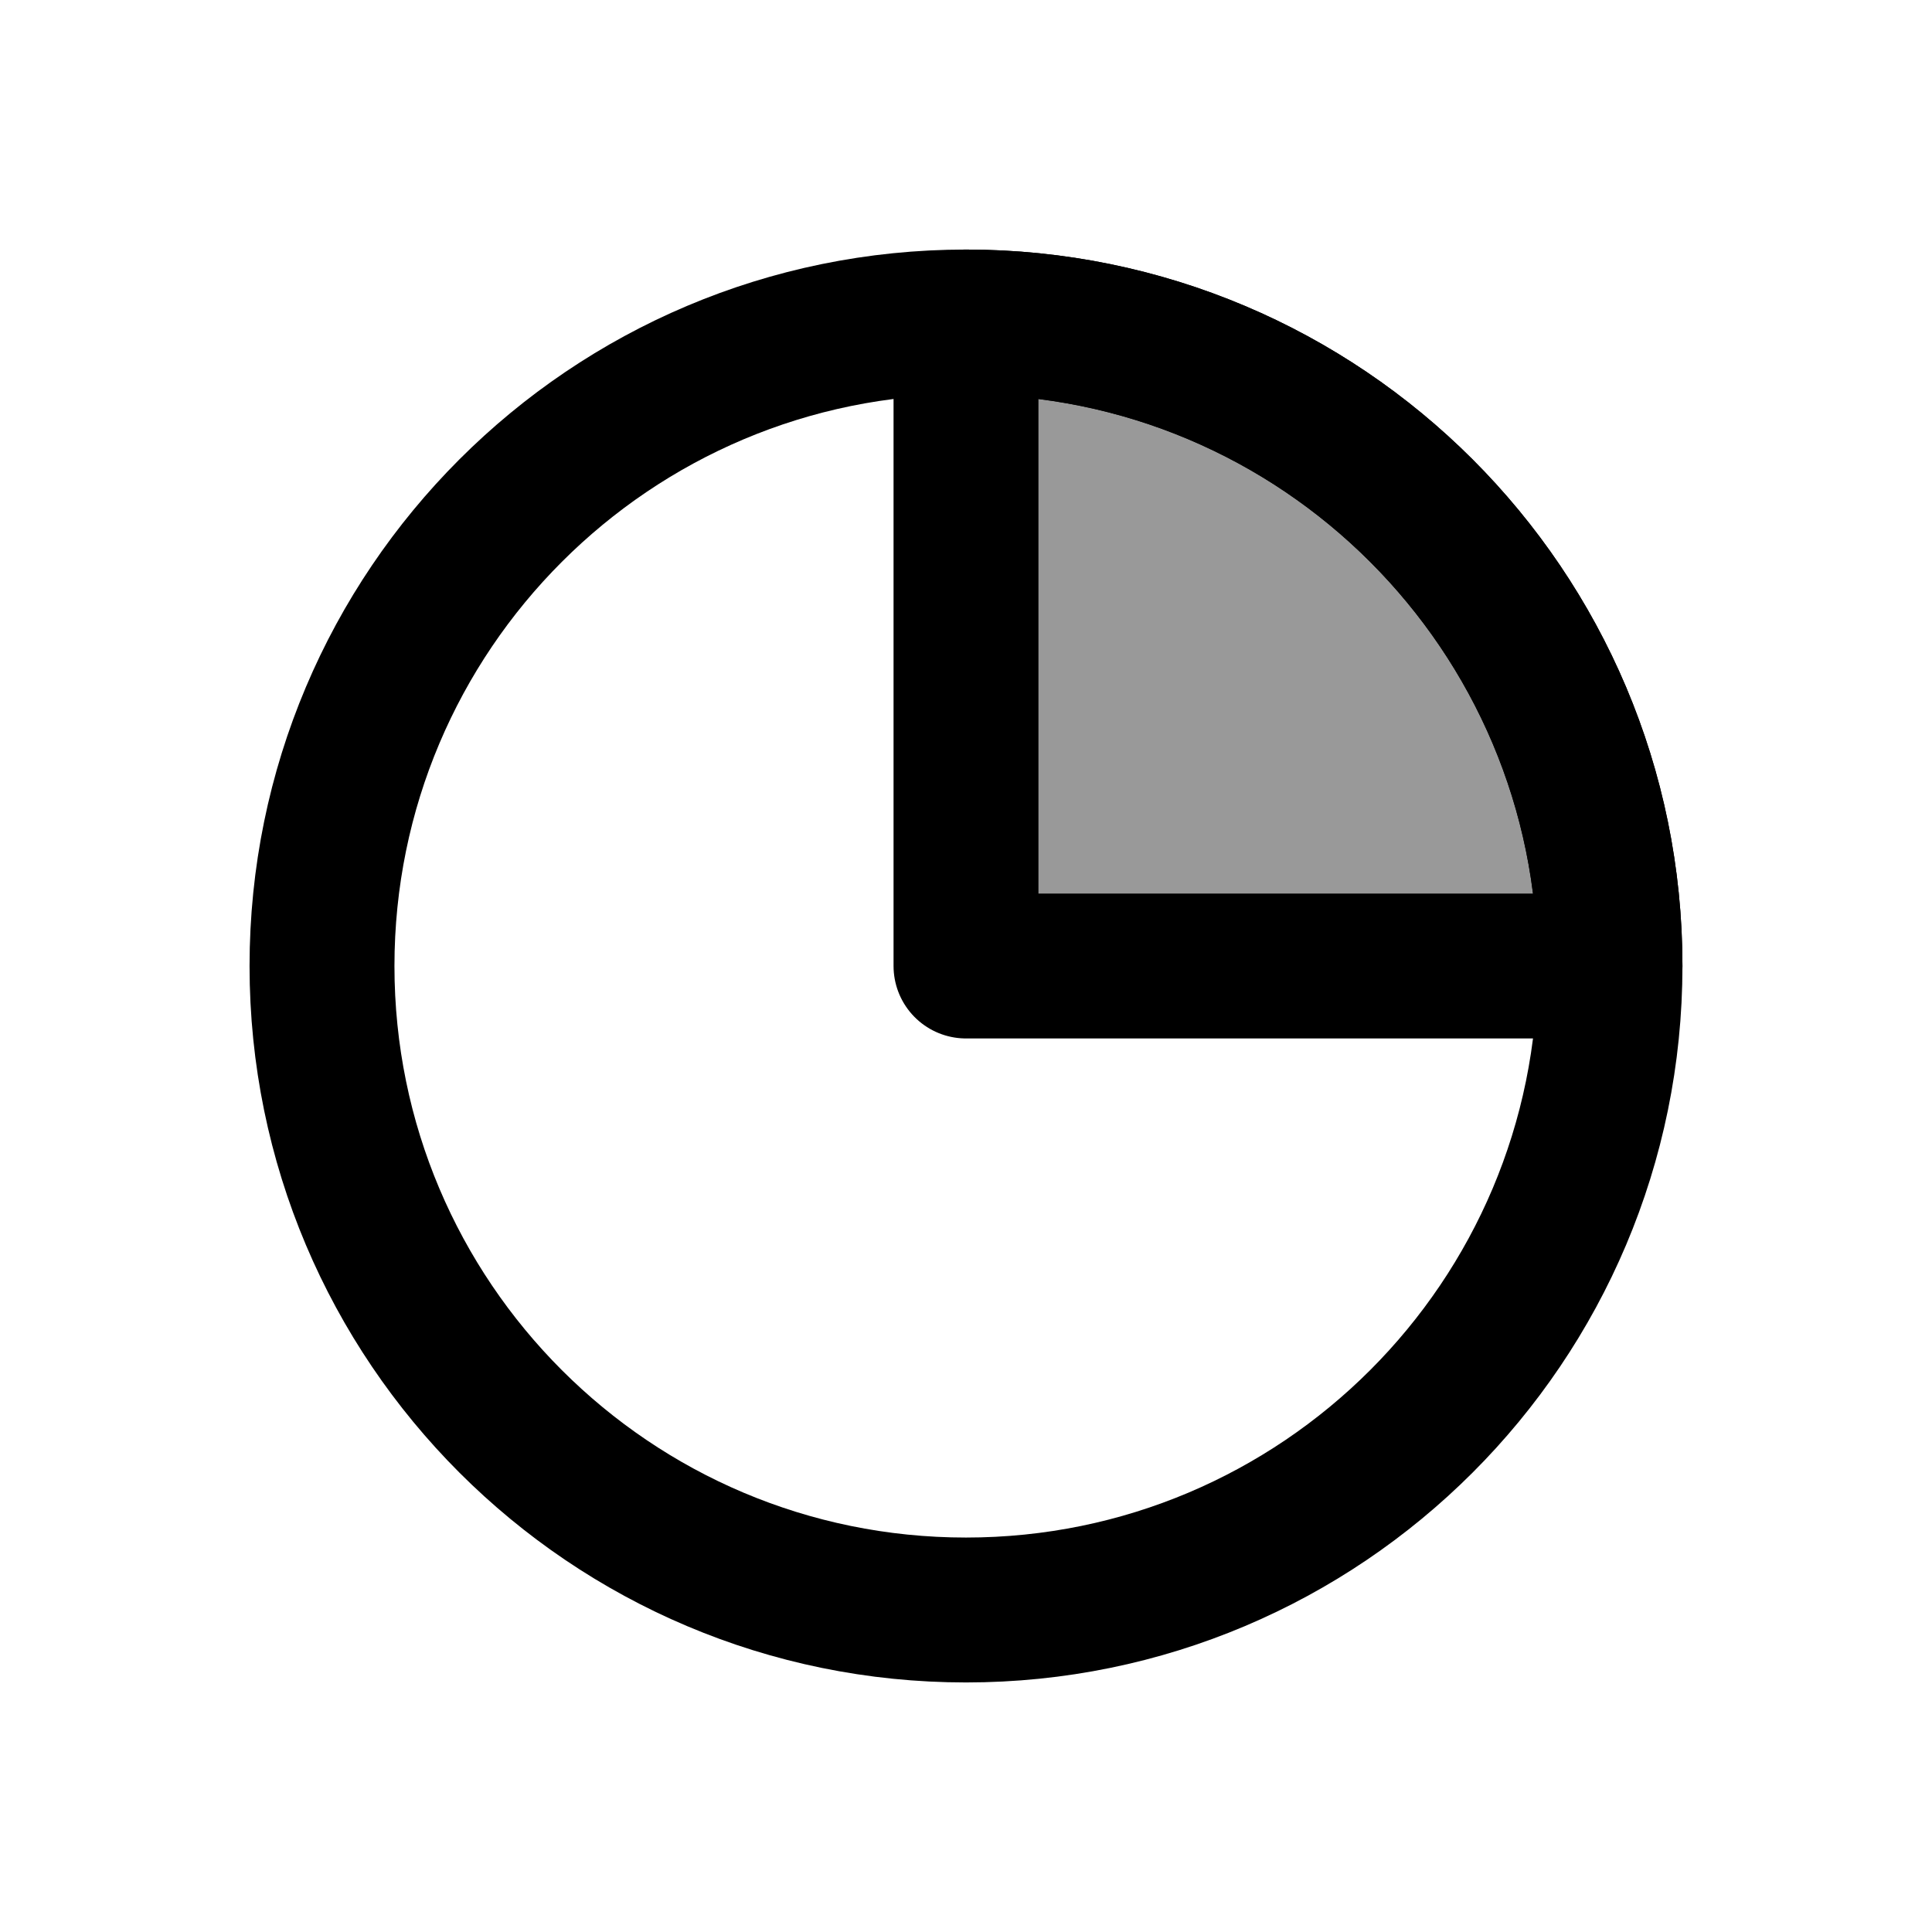
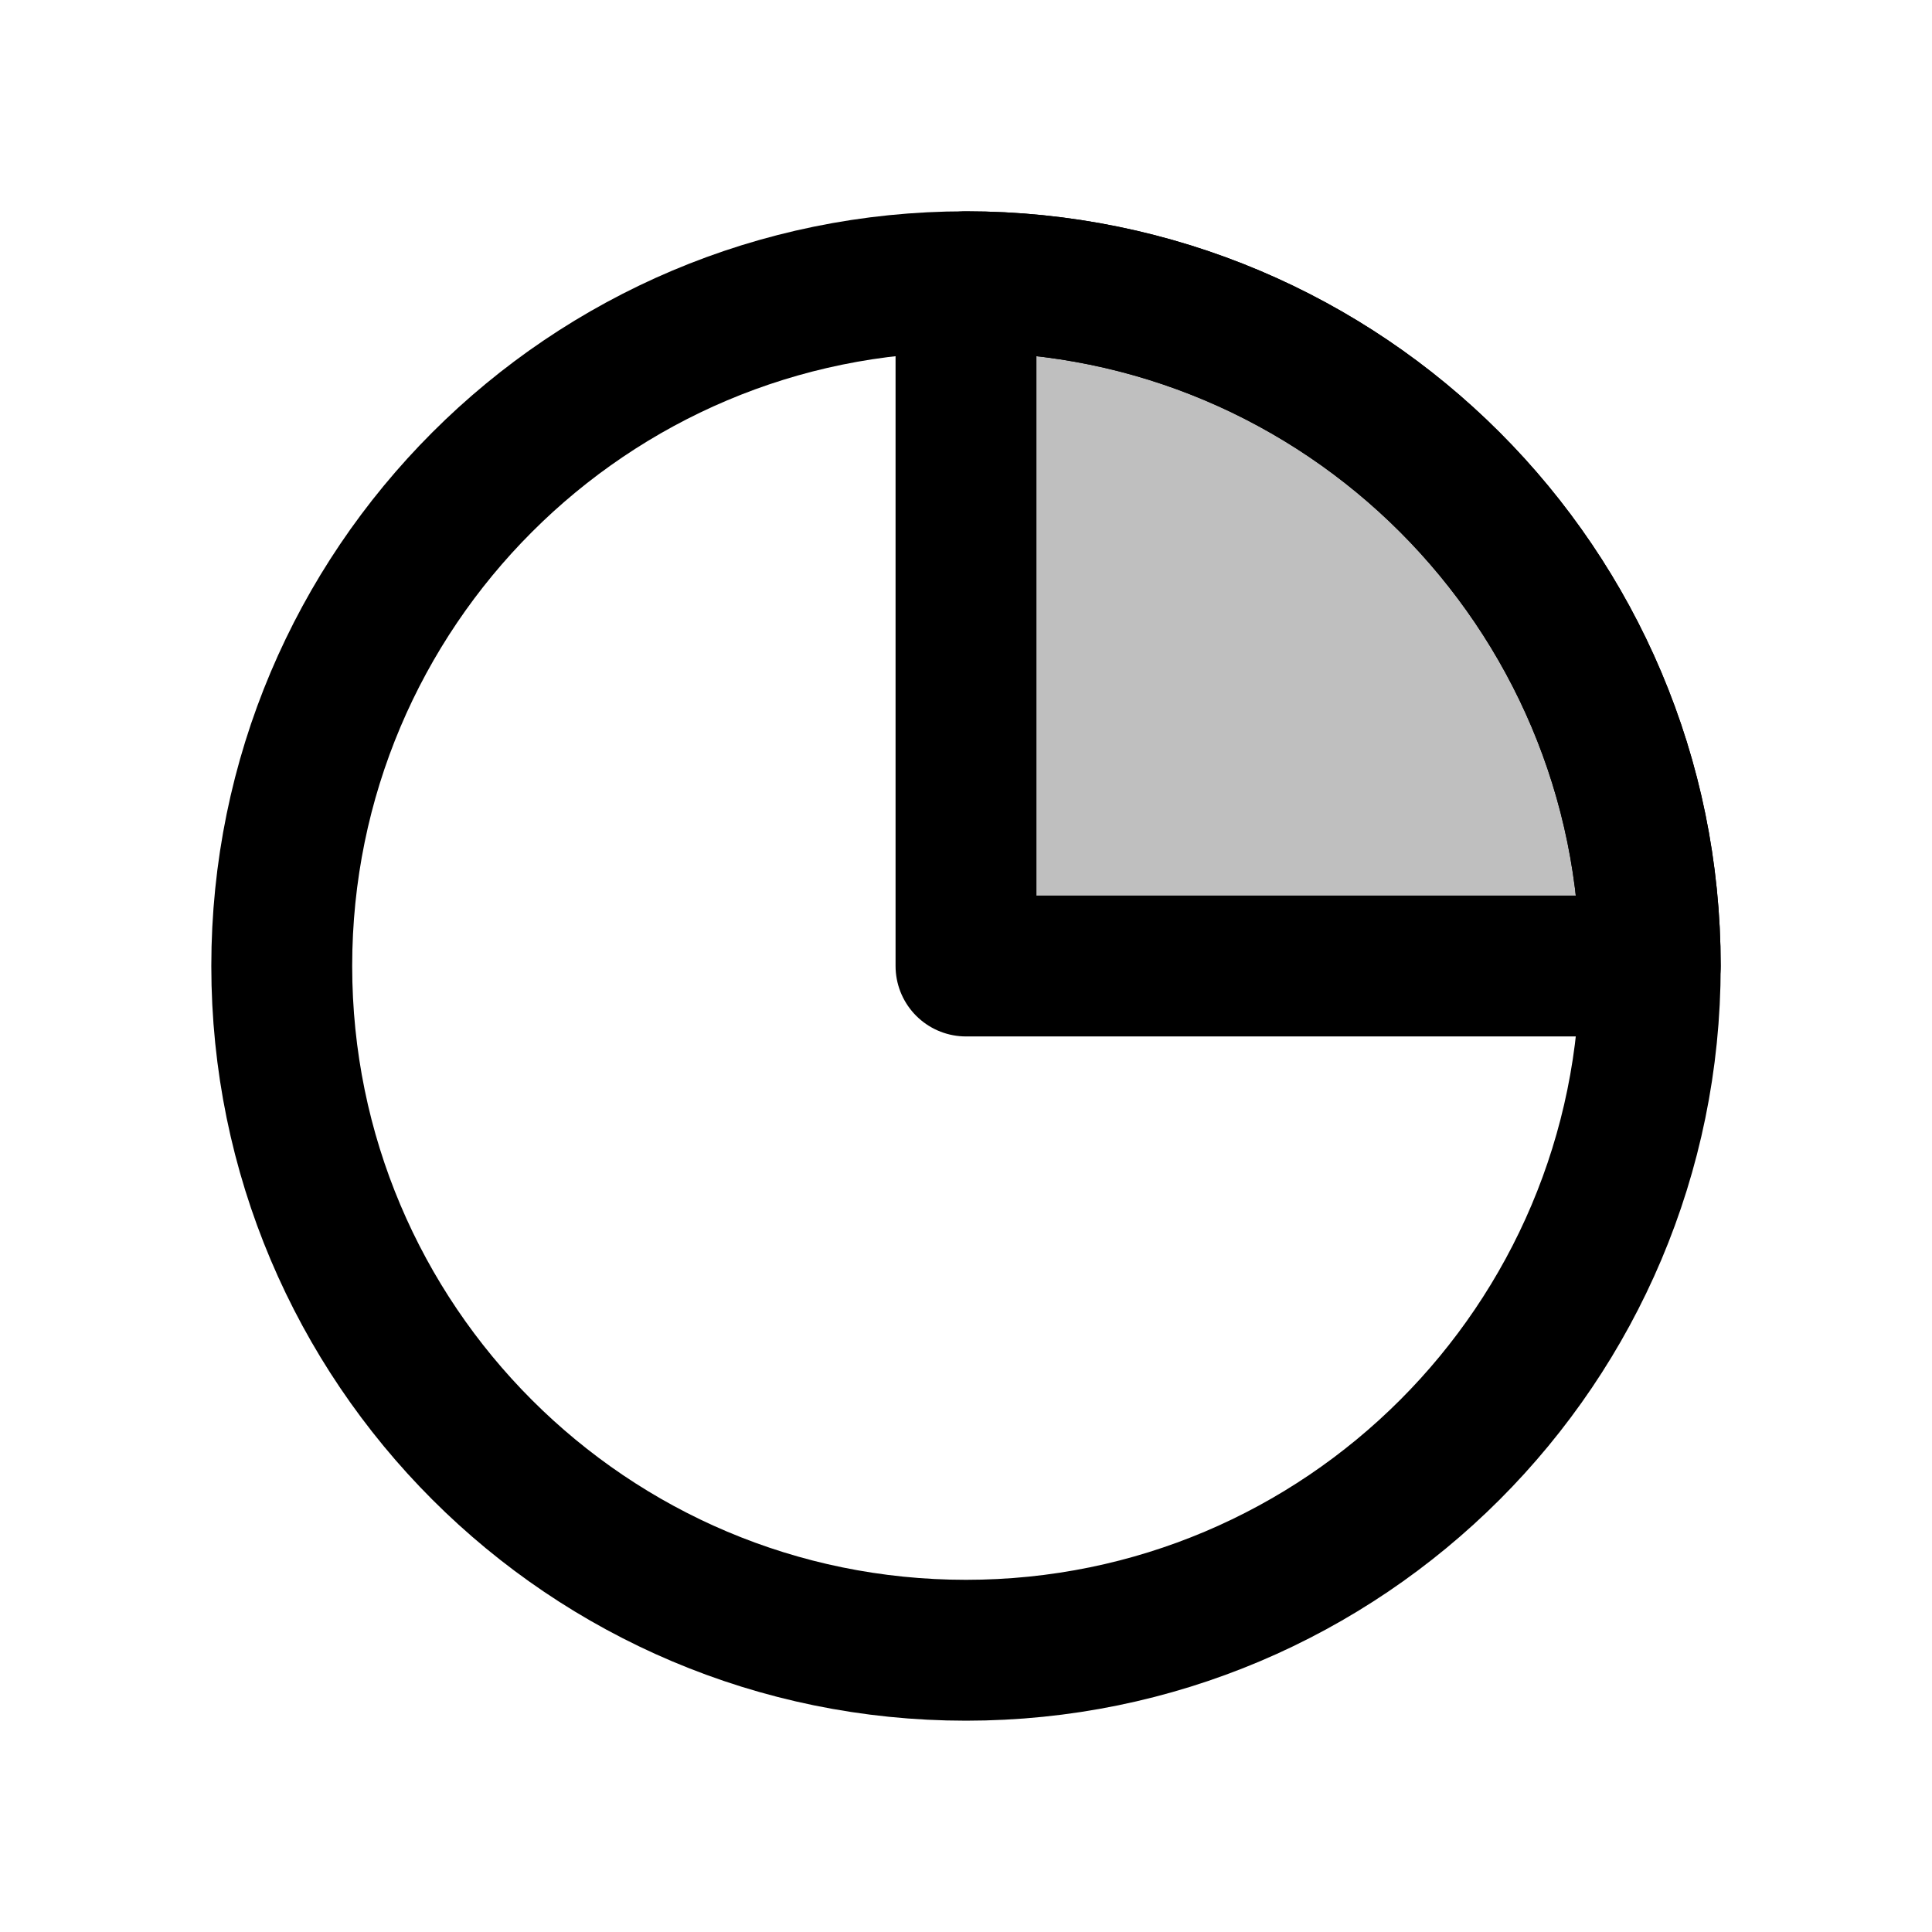
- <svg xmlns="http://www.w3.org/2000/svg" viewBox="0 0 24 24" fill="none" stroke="currentColor" stroke-width="1.8" stroke-linecap="round" stroke-linejoin="round">
-   <circle cx="12" cy="12" r="8" />
-   <path d="M12 12V4a8 8 0 0 1 8 8z" fill="currentColor" fill-opacity=".4" />
+ <svg xmlns="http://www.w3.org/2000/svg" viewBox="0 0 24 24" fill="none" stroke="currentColor" stroke-width="1.75" stroke-linecap="round" stroke-linejoin="round">
+   <circle cx="12" cy="12" r="8.5" />
+   <path d="M12 12V3.5a8.5 8.5 0 0 1 8.5 8.5Z" fill="currentColor" fill-opacity=".25" />
</svg>
